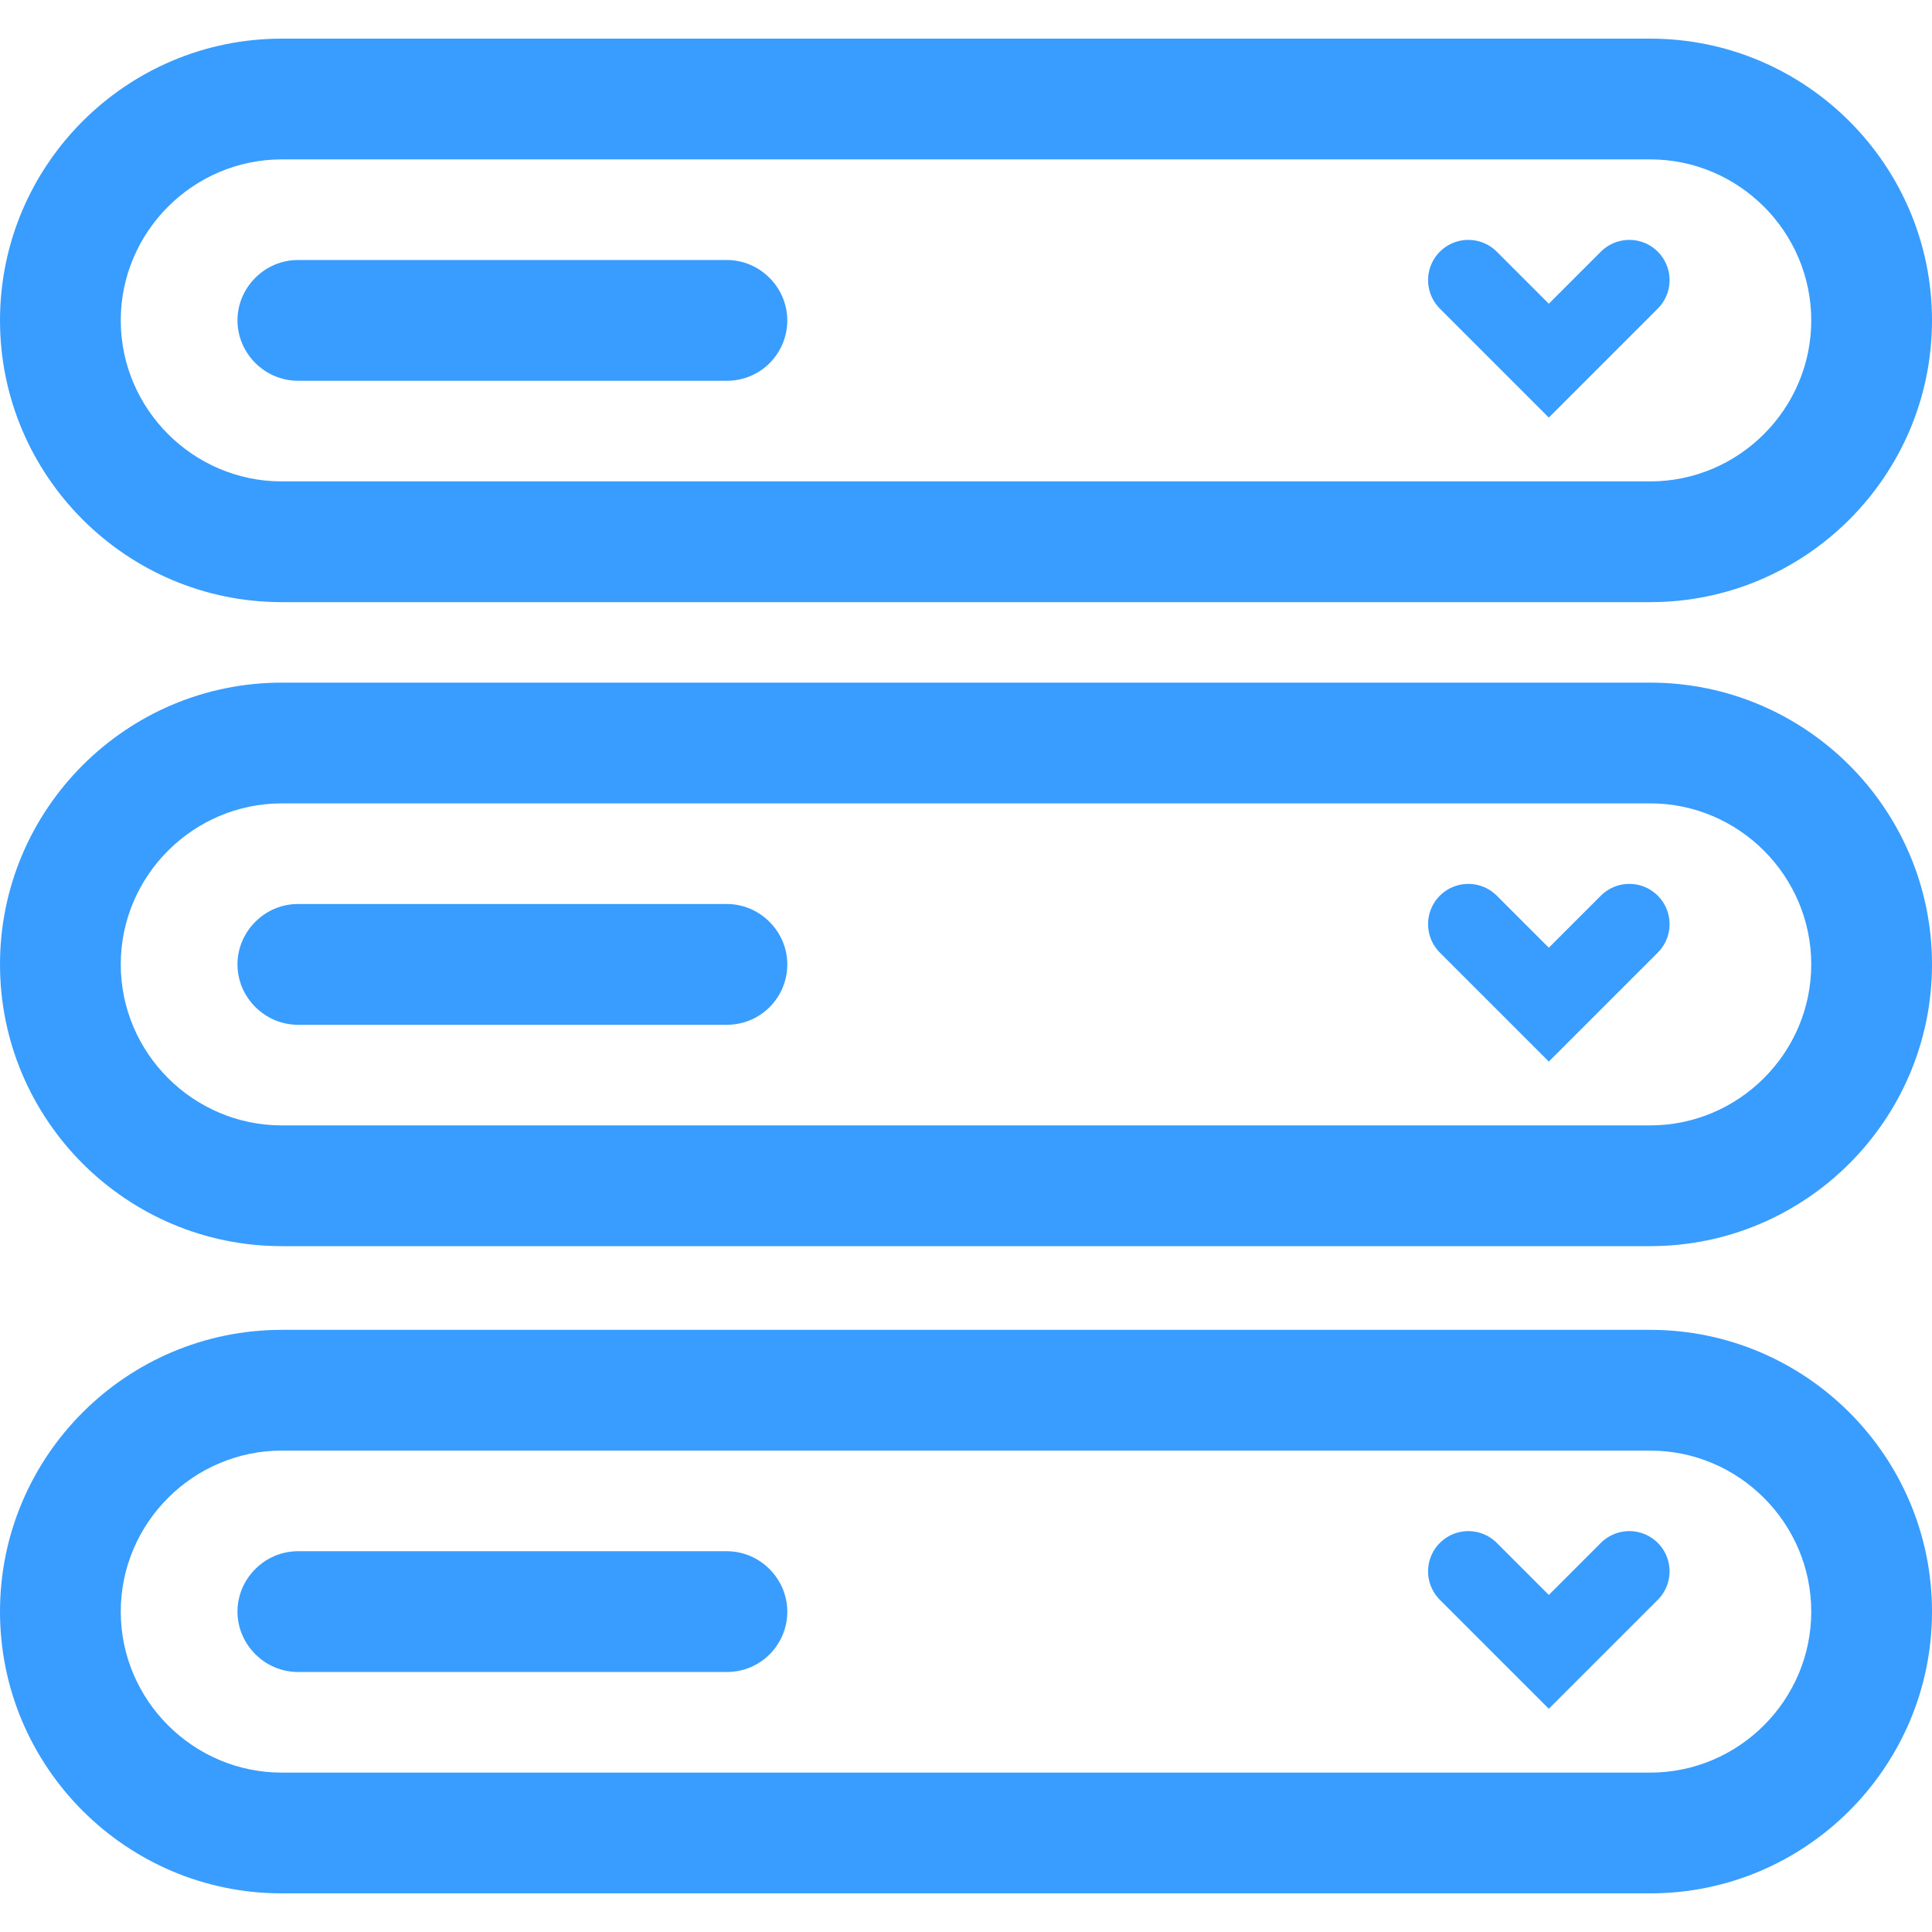
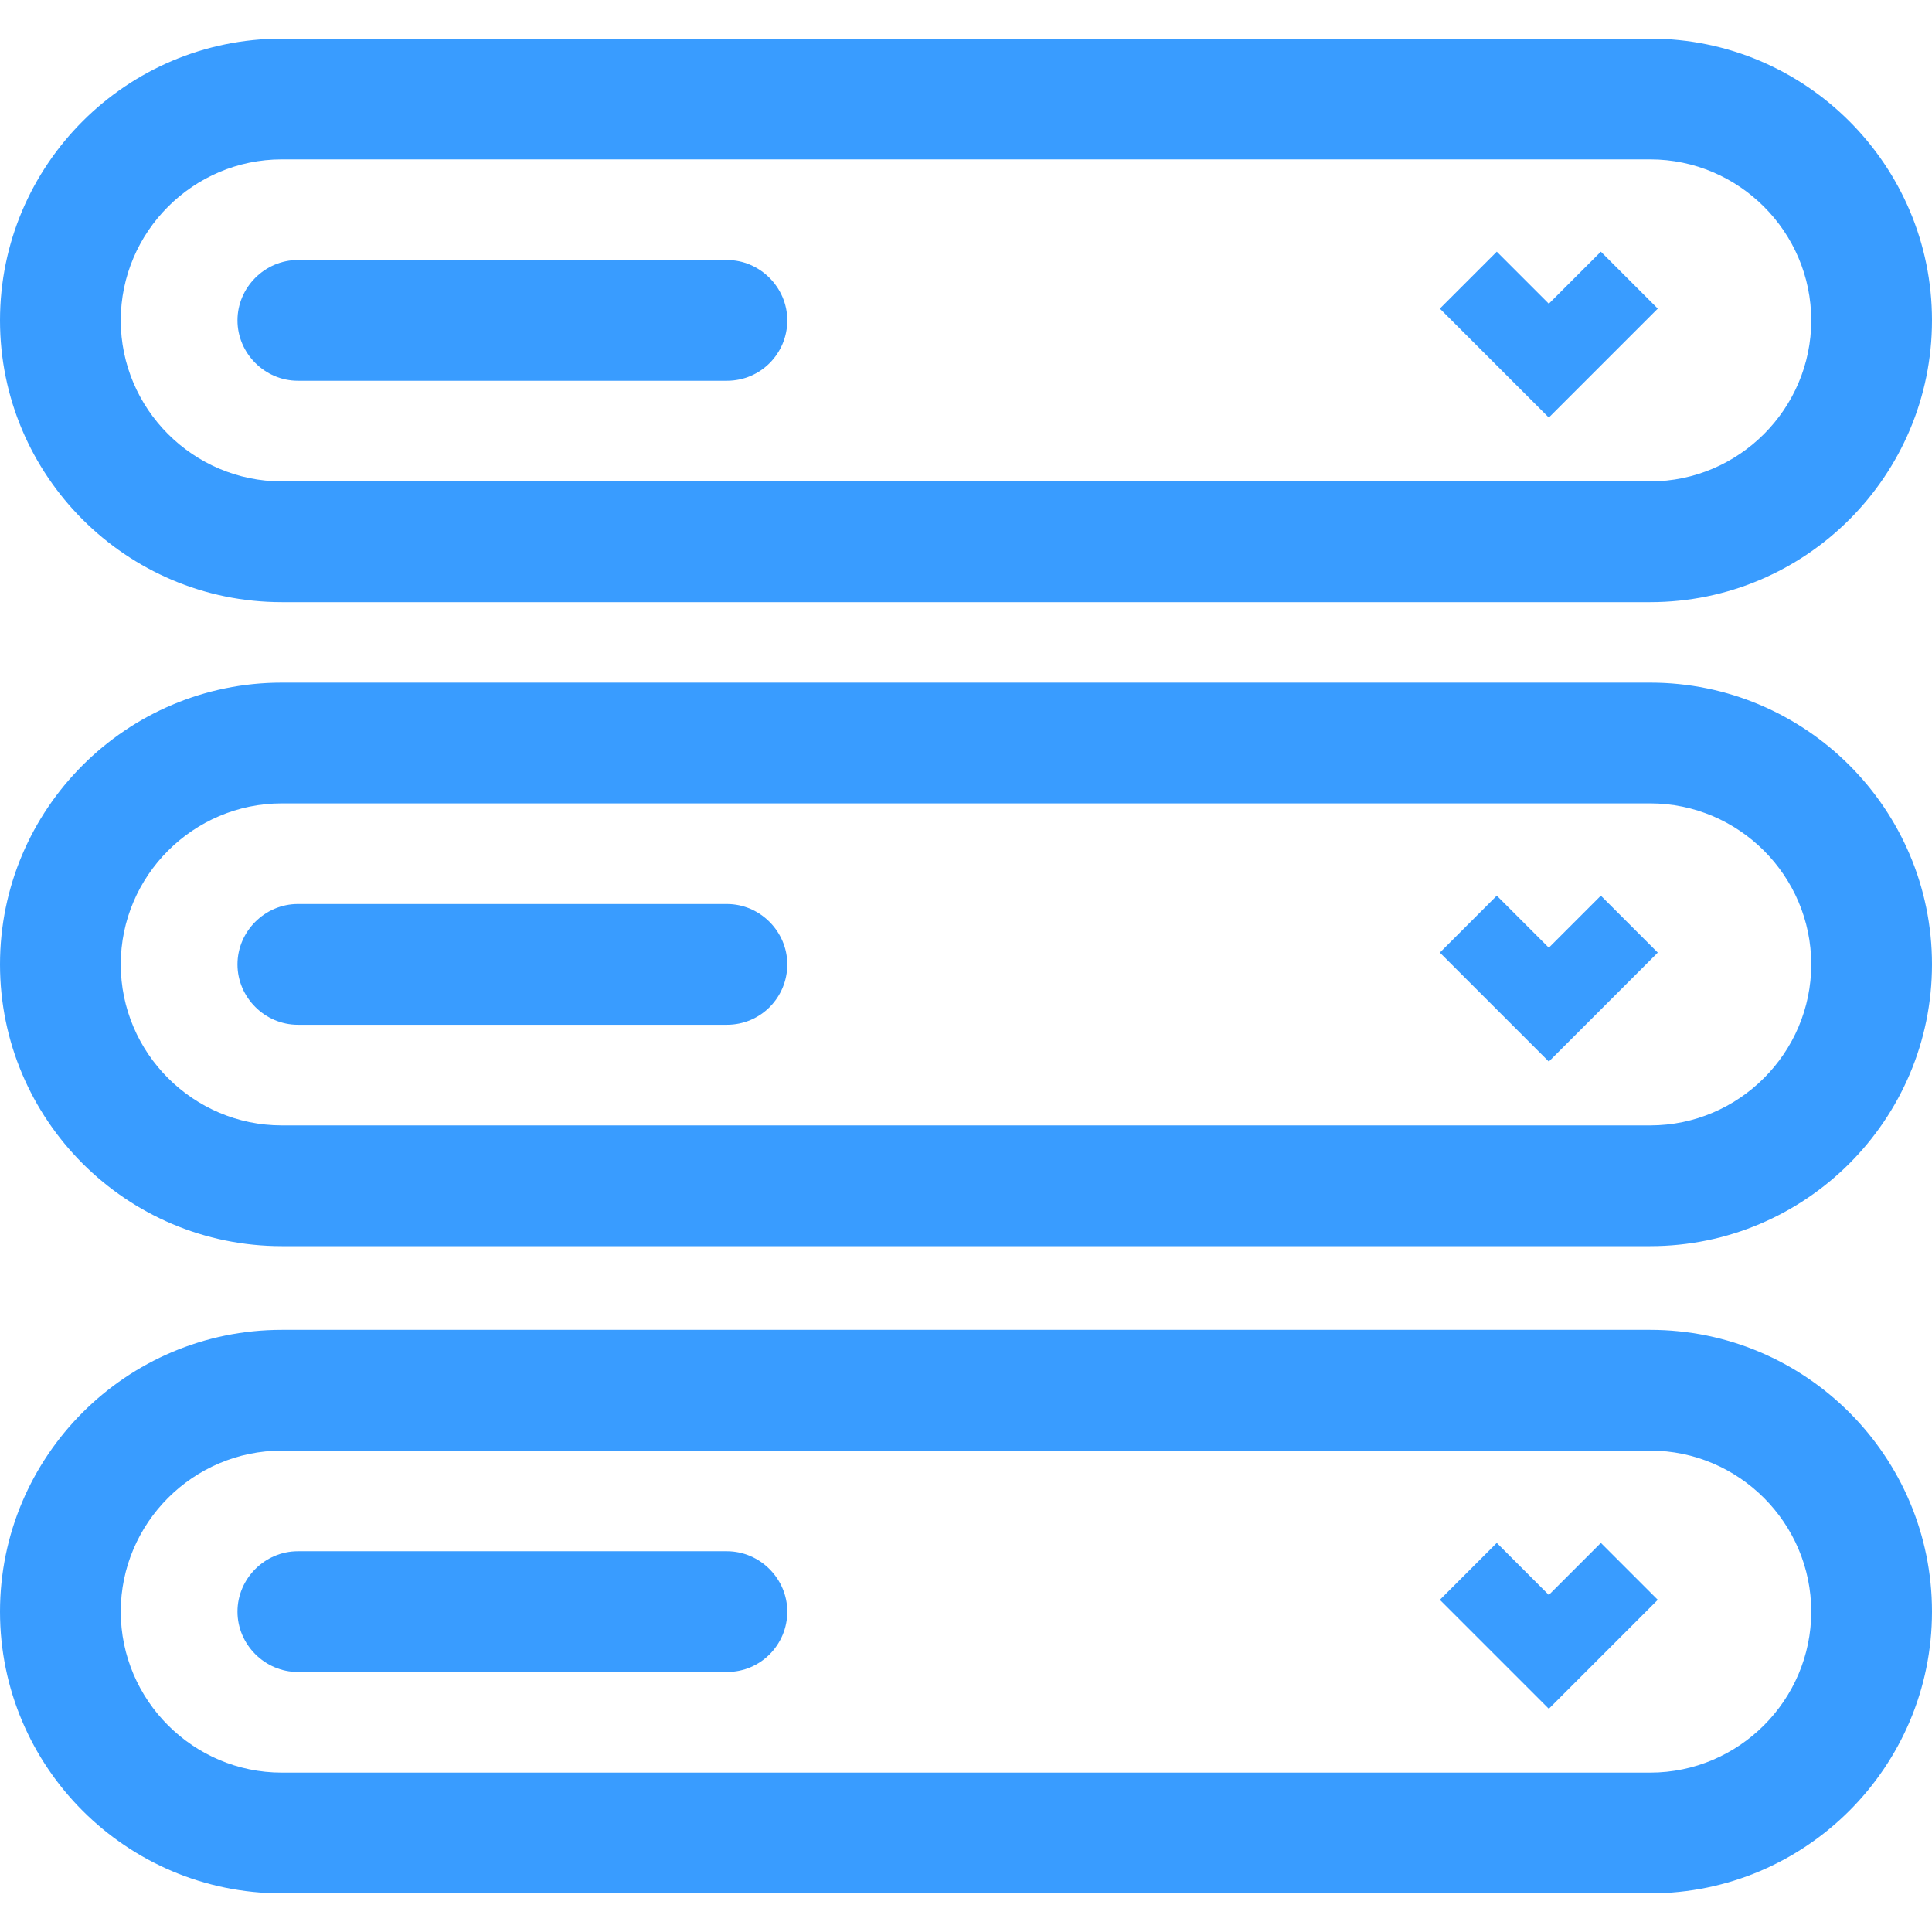
<svg xmlns="http://www.w3.org/2000/svg" version="1.1" id="Layer_1" x="0px" y="0px" viewBox="0 0 24 24" style="enable-background:new 0 0 24 24;" xml:space="preserve">
  <style type="text/css">
	.st0{fill:#399CFF;}
- 	.st1{fill:none;stroke:#399CFF;stroke-linecap:round;stroke-miterlimit:10;}
+ 	.st1{fill:none;stroke:#399CFF;strokeLinecap:round;stroke-miterlimit:10;}
</style>
  <g>
    <path class="st0" d="M20.5,1.98c1.1,0,2,0.9,2,2s-0.9,2-2,2h-17c-1.1,0-2-0.9-2-2s0.9-2,2-2H20.5 M20.5,0.48h-17   C1.57,0.48,0,2.05,0,3.98s1.57,3.5,3.5,3.5h17c1.93,0,3.5-1.57,3.5-3.5S22.43,0.48,20.5,0.48L20.5,0.48z" />
  </g>
  <g>
    <path class="st0" d="M9.03,4.73H3.7c-0.41,0-0.75-0.34-0.75-0.75S3.29,3.23,3.7,3.23h5.33c0.41,0,0.75,0.34,0.75,0.75   S9.45,4.73,9.03,4.73z" />
  </g>
  <g>
    <path class="st0" d="M20.5,9.98c1.1,0,2,0.9,2,2s-0.9,2-2,2h-17c-1.1,0-2-0.9-2-2s0.9-2,2-2H20.5 M20.5,8.48h-17   c-1.93,0-3.5,1.57-3.5,3.5s1.57,3.5,3.5,3.5h17c1.93,0,3.5-1.57,3.5-3.5S22.43,8.48,20.5,8.48L20.5,8.48z" />
  </g>
  <g>
    <path class="st0" d="M9.03,12.73H3.7c-0.41,0-0.75-0.34-0.75-0.75s0.34-0.75,0.75-0.75h5.33c0.41,0,0.75,0.34,0.75,0.75   S9.45,12.73,9.03,12.73z" />
  </g>
  <g>
    <path class="st0" d="M9.03,20.77H3.7c-0.41,0-0.75-0.34-0.75-0.75s0.34-0.75,0.75-0.75h5.33c0.41,0,0.75,0.34,0.75,0.75   S9.45,20.77,9.03,20.77z" />
  </g>
  <g>
    <path class="st0" d="M20.5,18.02c1.1,0,2,0.9,2,2s-0.9,2-2,2h-17c-1.1,0-2-0.9-2-2s0.9-2,2-2H20.5 M20.5,16.52h-17   c-1.93,0-3.5,1.57-3.5,3.5s1.57,3.5,3.5,3.5h17c1.93,0,3.5-1.57,3.5-3.5S22.43,16.52,20.5,16.52L20.5,16.52z" />
  </g>
  <polyline class="st1" points="20.24,3.48 19.24,4.48 18.24,3.48 " />
  <polyline class="st1" points="20.24,11.48 19.24,12.48 18.24,11.48 " />
  <polyline class="st1" points="20.24,19.52 19.24,20.52 18.24,19.52 " />
</svg>
